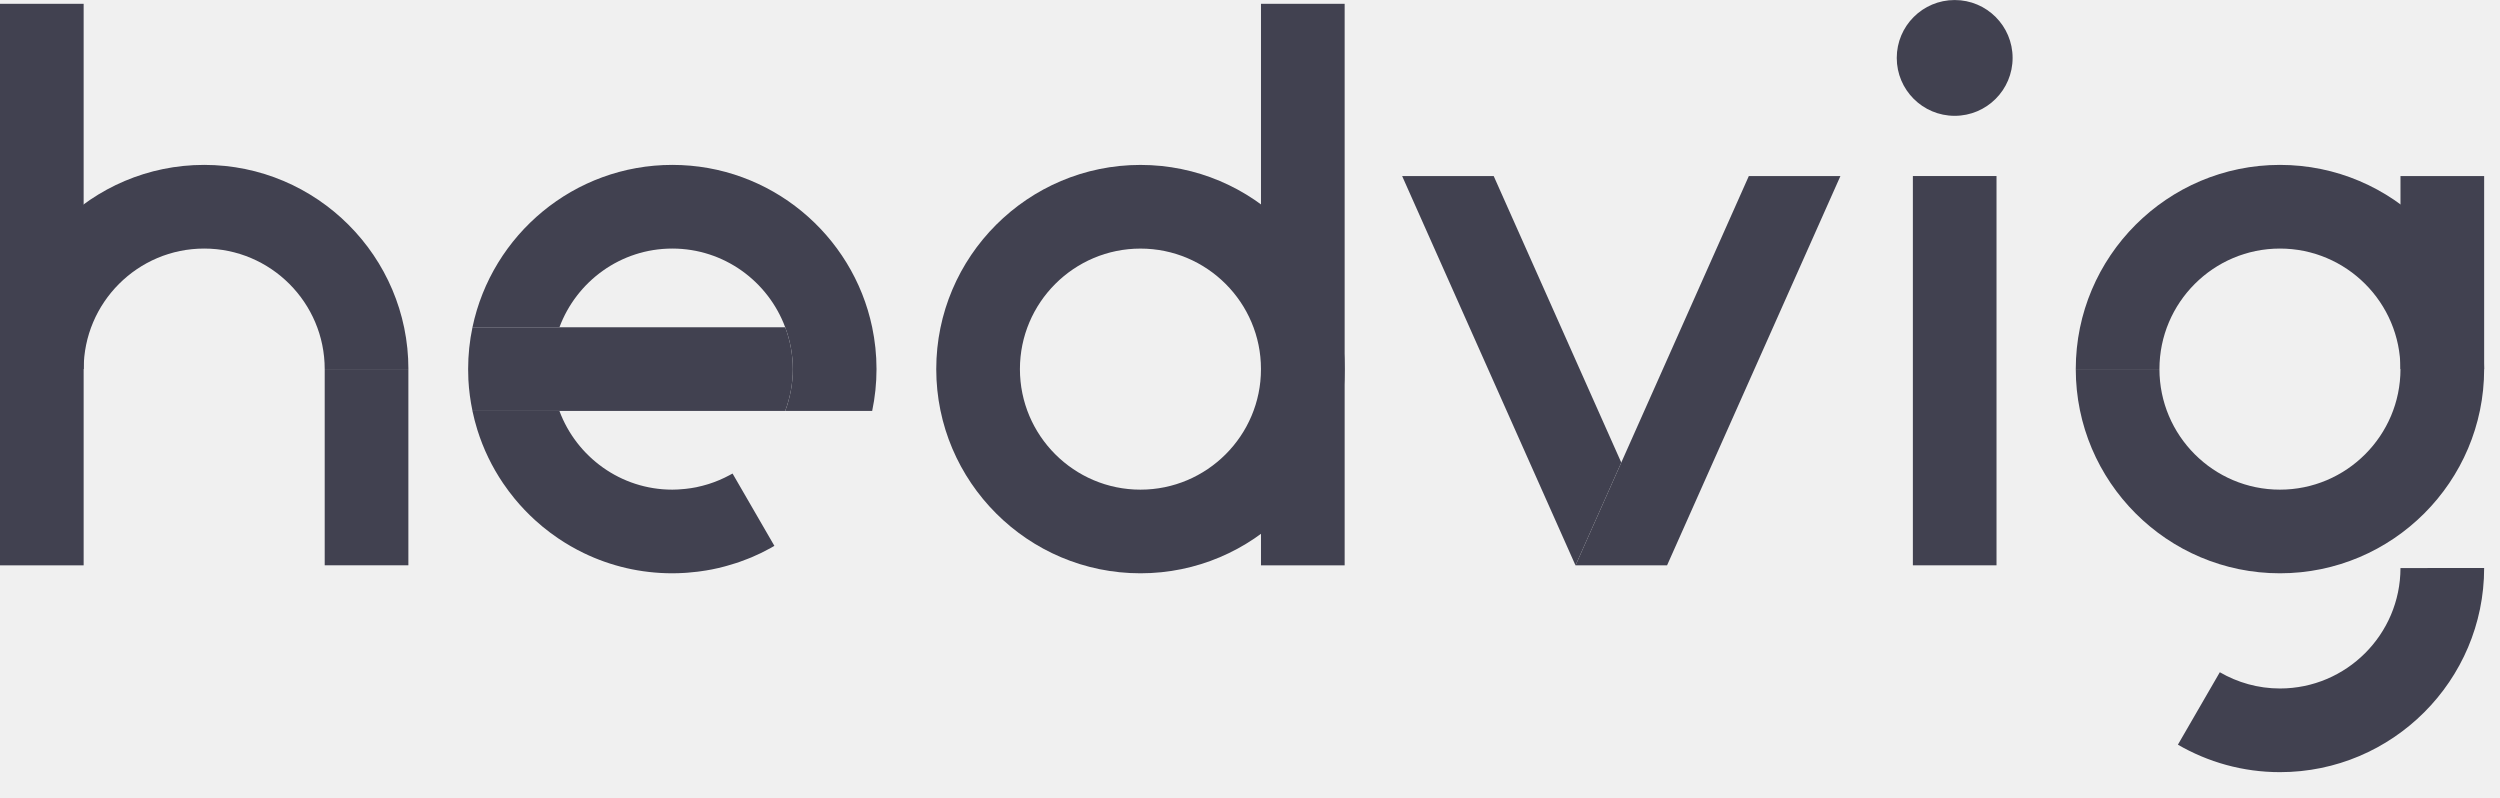
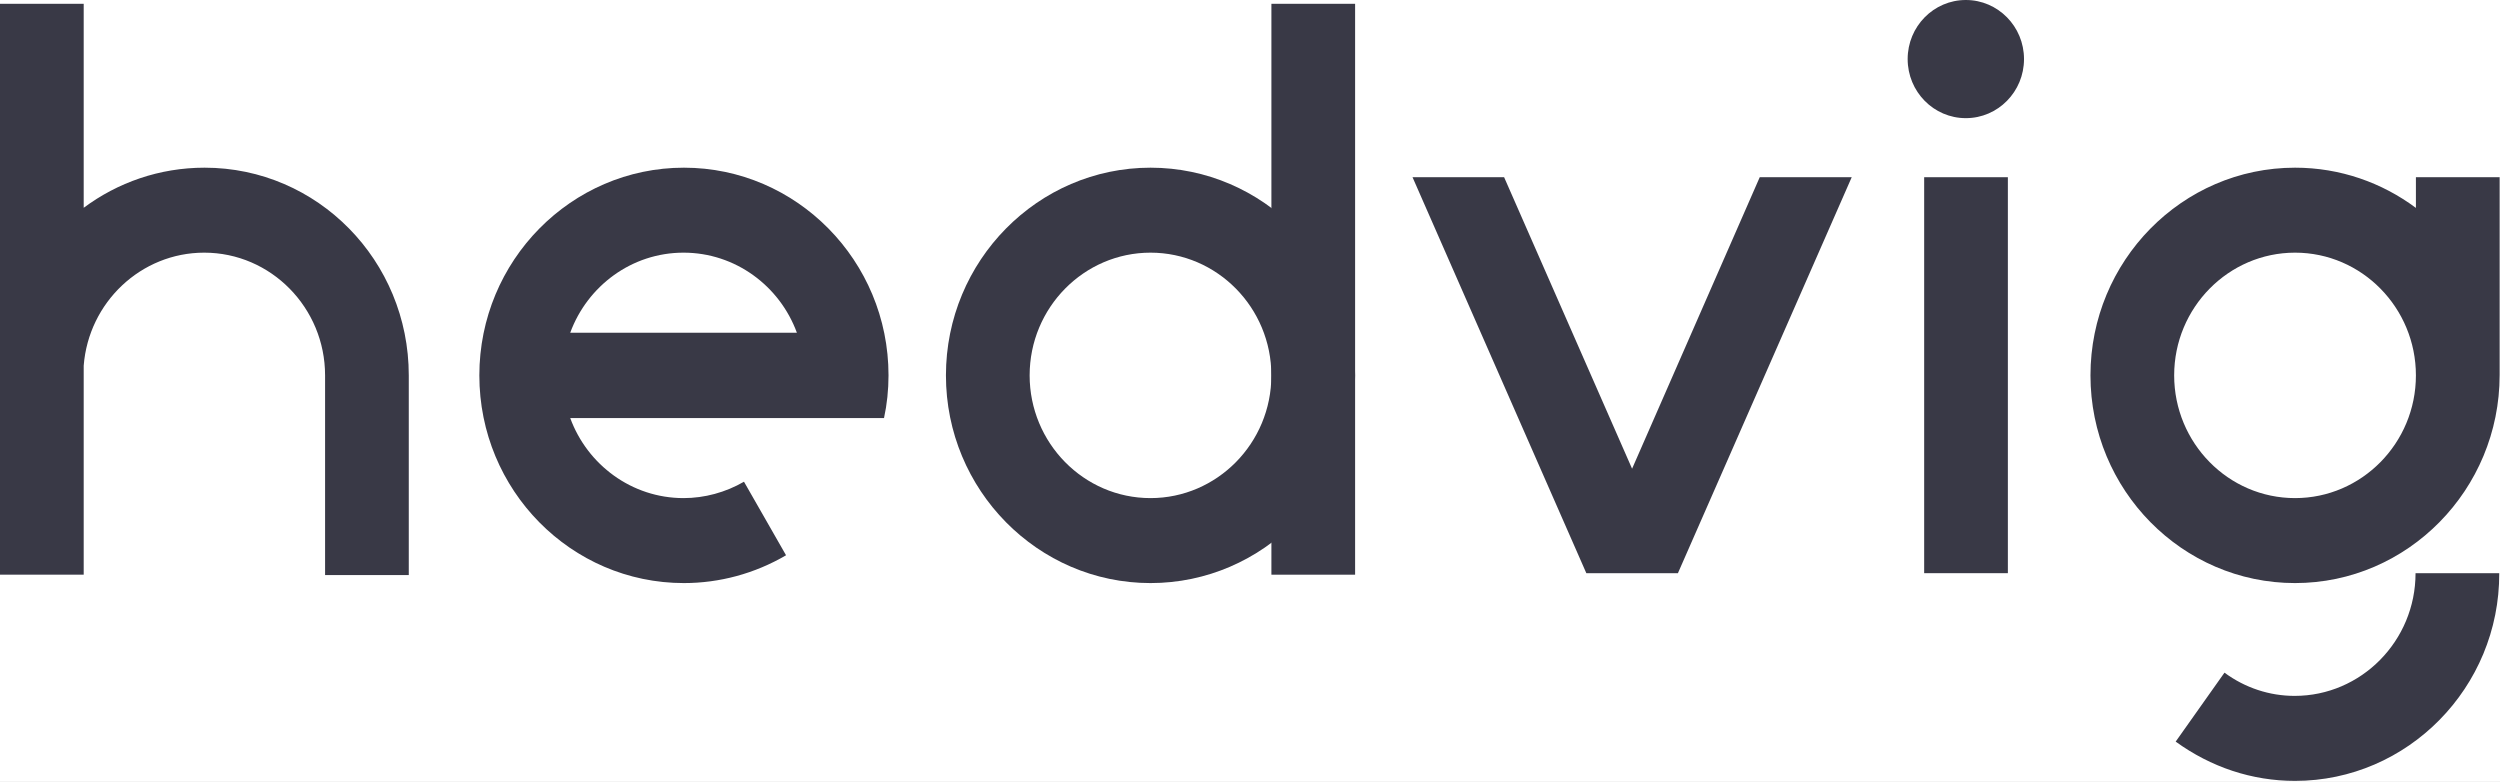
- <svg xmlns="http://www.w3.org/2000/svg" width="94px" height="30px" viewBox="0 0 94 30" version="1.1">
-   <defs />
-   <g id="Symbols" stroke="none" stroke-width="1" fill="none" fill-rule="evenodd">
-     <g id="identity/hedvig_wordmark/hedvig_wordmark_black" fill="#414150">
-       <g id="Page-1">
-         <polygon id="Fill-1" points="71.924 21.256 75.069 21.256 75.069 6.619 71.924 6.619" />
-         <polygon id="Fill-2" points="47.413 21.257 50.559 21.257 50.559 0.143 47.413 0.143" />
-         <g id="Group-18">
-           <path d="M42.881,9.347 C40.383,9.347 38.349,11.38 38.349,13.879 C38.349,16.377 40.383,18.411 42.881,18.411 C45.38,18.411 47.413,16.377 47.413,13.879 C47.413,11.38 45.38,9.347 42.881,9.347 Z M42.881,21.556 C38.648,21.556 35.203,18.112 35.203,13.879 C35.203,9.645 38.648,6.201 42.881,6.201 C47.114,6.201 50.559,9.645 50.559,13.879 C50.559,18.112 47.114,21.556 42.881,21.556 Z" id="Fill-3" />
-           <polygon id="Fill-5" points="12.209 21.255 15.355 21.255 15.355 13.877 12.209 13.877" />
-           <path d="M15.356,13.878 L12.209,13.878 C12.209,11.38 10.176,9.346 7.677,9.346 C5.179,9.346 3.146,11.38 3.146,13.878 L0,13.878 C0,9.644 3.444,6.2 7.677,6.2 C11.91,6.2 15.356,9.644 15.356,13.878" id="Fill-7" />
-           <path d="M75.674,2.178 C75.674,3.381 74.699,4.355 73.496,4.355 C72.293,4.355 71.318,3.381 71.318,2.178 C71.318,0.975 72.293,0.001 73.496,0.001 C74.699,0.001 75.674,0.975 75.674,2.178" id="Fill-8" />
-           <polygon id="Fill-9" points="0 21.257 3.145 21.257 3.145 0.143 0 0.143" />
-           <path d="M93.404,13.878 L90.258,13.878 C90.258,11.38 88.225,9.346 85.726,9.346 C83.228,9.346 81.195,11.38 81.195,13.878 L78.049,13.878 C78.049,9.644 81.492,6.2 85.726,6.2 C89.959,6.2 93.404,9.644 93.404,13.878" id="Fill-10" />
-           <path d="M90.258,6.619 L90.258,13.878 C90.258,16.377 88.225,18.411 85.726,18.411 C83.228,18.411 81.195,16.377 81.195,13.878 L78.049,13.878 C78.049,18.112 81.492,21.556 85.726,21.556 C89.959,21.556 93.404,18.112 93.404,13.878 L93.404,6.619 L90.258,6.619 Z" id="Fill-11" />
-           <polygon id="Fill-12" points="60.96 17.392 56.163 6.619 52.72 6.619 59.238 21.257 59.24 21.257" />
-           <polygon id="Fill-13" points="65.756 6.619 59.24 21.256 62.68 21.256 62.682 21.256 69.2 6.619" />
-           <path d="M90.258,21.359 C90.255,23.856 88.223,25.887 85.726,25.887 C84.903,25.887 84.132,25.662 83.465,25.276 L81.889,28 C83.02,28.655 84.329,29.033 85.726,29.033 C89.959,29.033 93.403,25.588 93.404,21.356 L90.258,21.359 Z" id="Fill-14" />
-           <path d="M27.447,17.857 C27.439,17.861 27.432,17.865 27.426,17.869 C27.18,18.001 26.922,18.111 26.657,18.195 C26.631,18.203 26.607,18.21 26.581,18.218 C26.464,18.253 26.345,18.284 26.226,18.309 C26.211,18.312 26.196,18.317 26.18,18.32 C26.051,18.346 25.921,18.365 25.788,18.38 C25.755,18.384 25.722,18.386 25.689,18.389 C25.553,18.402 25.416,18.411 25.28,18.411 C23.334,18.411 21.676,17.176 21.034,15.451 L17.764,15.451 C17.815,15.691 17.875,15.927 17.948,16.16 C18.061,16.52 18.198,16.869 18.36,17.204 C18.522,17.54 18.708,17.862 18.915,18.168 C19.053,18.372 19.201,18.569 19.357,18.759 C19.593,19.044 19.847,19.311 20.12,19.559 C20.302,19.725 20.492,19.882 20.689,20.029 C20.787,20.102 20.888,20.174 20.99,20.243 C21.297,20.451 21.619,20.636 21.954,20.798 C22.96,21.284 24.089,21.556 25.28,21.556 C25.434,21.556 25.588,21.55 25.742,21.541 C25.783,21.538 25.825,21.534 25.865,21.532 C25.983,21.523 26.101,21.511 26.217,21.497 C26.257,21.492 26.297,21.487 26.337,21.481 C26.474,21.463 26.613,21.44 26.749,21.414 C26.763,21.411 26.776,21.409 26.789,21.406 C26.943,21.376 27.095,21.34 27.245,21.299 C27.275,21.292 27.305,21.283 27.335,21.274 C27.45,21.243 27.563,21.208 27.674,21.172 C27.723,21.155 27.773,21.139 27.822,21.122 C27.915,21.088 28.008,21.054 28.101,21.017 C28.152,20.996 28.205,20.977 28.258,20.955 C28.378,20.904 28.496,20.85 28.613,20.794 C28.691,20.755 28.769,20.715 28.845,20.674 C28.893,20.65 28.939,20.625 28.985,20.6 C29.03,20.575 29.073,20.549 29.117,20.524 L27.544,17.805 C27.512,17.823 27.479,17.84 27.447,17.857" id="Fill-15" />
-           <path d="M32.794,12.306 C32.066,8.824 28.974,6.2 25.279,6.2 C21.585,6.2 18.493,8.824 17.765,12.306 L21.035,12.306 C21.676,10.581 23.334,9.346 25.279,9.346 C27.225,9.346 28.882,10.581 29.524,12.306 C29.707,12.796 29.811,13.325 29.811,13.878 C29.811,14.432 29.707,14.96 29.524,15.451 L32.794,15.451 C32.9,14.944 32.957,14.417 32.957,13.878 C32.957,13.339 32.9,12.813 32.794,12.306" id="Fill-16" />
-           <path d="M29.524,12.306 L21.035,12.306 L17.765,12.306 C17.658,12.813 17.602,13.339 17.602,13.878 C17.602,14.011 17.605,14.142 17.611,14.273 C17.632,14.675 17.685,15.068 17.765,15.451 L21.035,15.451 L29.524,15.451 C29.706,14.96 29.811,14.432 29.811,13.878 C29.811,13.325 29.706,12.796 29.524,12.306" id="Fill-17" />
+ <svg xmlns="http://www.w3.org/2000/svg" xmlns:xlink="http://www.w3.org/1999/xlink" width="96" height="30" viewBox="0 0 96 30" version="1.1">
+   <g id="Canvas" transform="translate(-127 -623)">
+     <clipPath id="clip-0" clip-rule="evenodd">
+       <path d="M 127 623L 223 623L 223 653L 127 653L 127 623Z" fill="#FFFFFF" />
+     </clipPath>
+     <g id="hedvig_wordmark_black" clip-path="url(#clip-0)">
+       <path d="M 127 623L 223 623L 223 653L 127 653L 127 623Z" fill="#FFFFFF" />
+       <g id="logo">
+         <g id="logo">
+           <g id="path0 fill">
+             <use xlink:href="#path0_fill" transform="translate(200.254 623)" fill="#393946" />
+           </g>
+           <g id="Combined Shape">
+             <use xlink:href="#path1_fill" transform="translate(127 623.146)" fill="#393946" />
+           </g>
+           <g id="path2 fill">
+             <use xlink:href="#path2_fill" transform="translate(175.822 623.146)" fill="#393946" />
+           </g>
+           <g id="path3 fill">
+             <use xlink:href="#path3_fill" transform="translate(200.888 629.805)" fill="#393946" />
+           </g>
+           <g id="path4 fill">
+             <use xlink:href="#path4_fill" transform="translate(163.324 629.439)" fill="#393946" />
+           </g>
+           <g id="Combined Shape">
+             <use xlink:href="#path5_fill" transform="translate(207.274 629.439)" fill="#393946" />
+           </g>
+           <g id="Combined Shape">
+             <use xlink:href="#path6_fill" transform="translate(181.241 629.805)" fill="#393946" />
+           </g>
+           <g id="path11 fill">
+             <use xlink:href="#path7_fill" transform="translate(210.546 645.01)" fill="#393946" />
+           </g>
+           <g id="Combined Shape">
+             <use xlink:href="#path8_fill" transform="translate(145.407 629.439)" fill="#393946" />
+           </g>
        </g>
      </g>
    </g>
  </g>
+   <defs>
+     <path id="path0_fill" d="M 2.234 4.537C 3.468 4.537 4.468 3.521 4.468 2.268C 4.468 1.016 3.468 0 2.234 0C 1 0 -3.01514e-06 1.016 -3.01514e-06 2.268C -3.01514e-06 3.521 1 4.537 2.234 4.537Z" />
+     <path id="path1_fill" d="M 3.214 7.833C 4.515 6.865 6.12 6.293 7.856 6.293C 12.195 6.293 15.697 9.863 15.697 14.268L 15.697 21.937L 12.483 21.937L 12.483 14.268C 12.483 11.678 10.407 9.556 7.841 9.556C 5.413 9.556 3.403 11.465 3.214 13.895L 3.214 21.922L 0 21.922L 0 3.23853e-07L 3.214 3.23853e-07L 3.214 7.833Z" />
+     <path id="path2_fill" d="M 3.214 3.23853e-07L 1.86768e-06 3.23853e-07L 1.86768e-06 21.922L 3.214 21.922L 3.214 3.23853e-07Z" />
+     <path id="path3_fill" d="M 3.214 1.42212e-07L -1.96533e-06 1.42212e-07L -1.96533e-06 15.205L 3.214 15.205L 3.214 1.42212e-07Z" />
+     <path id="path4_fill" d="M 7.856 15.951C 3.532 15.951 -1.14136e-06 12.38 -1.14136e-06 7.976C -1.14136e-06 3.571 3.532 1.5686e-07 7.856 1.5686e-07C 12.18 1.5686e-07 15.712 3.571 15.712 7.976C 15.712 12.38 12.18 15.951 7.856 15.951ZM 7.856 3.263C 5.304 3.263 3.214 5.371 3.214 7.976C 3.214 10.566 5.29 12.688 7.856 12.688C 10.407 12.688 12.497 10.581 12.497 7.976C 12.497 5.371 10.407 3.263 7.856 3.263Z" />
+     <path id="path5_fill" d="M 12.497 7.976C 12.497 5.385 10.422 3.263 7.856 3.263C 5.304 3.263 3.214 5.371 3.214 7.976C 3.214 10.566 5.29 12.688 7.856 12.688C 10.407 12.688 12.497 10.581 12.497 7.976ZM 2.89307e-06 7.976C 2.89307e-06 3.585 3.517 1.5686e-07 7.856 1.5686e-07C 9.589 1.5686e-07 11.195 0.574 12.497 1.545L 12.497 0.366L 15.712 0.366L 15.712 7.961C 15.712 12.366 12.18 15.951 7.856 15.951C 3.531 15.951 2.89307e-06 12.38 2.89307e-06 7.976Z" />
+     <path id="path6_fill" d="M 8.431 11.194L 13.333 1.42212e-07L 16.865 1.42212e-07L 10.191 15.205L 6.674 15.205L 1.67236e-06 1.42212e-07L 3.517 1.42212e-07L 8.431 11.194Z" />
+     <path id="path7_fill" d="M 4.584 7.976C 2.926 7.976 1.355 7.449 -1.5625e-06 6.468L 1.874 3.82C 2.667 4.405 3.604 4.712 4.569 4.712C 7.121 4.712 9.211 2.605 9.211 -4.27246e-08L 12.425 -4.27246e-08C 12.44 4.39 8.908 7.976 4.584 7.976Z" />
+     <path id="path8_fill" d="M 14.097 9.615L 3.49 9.615C 4.148 11.41 5.855 12.688 7.841 12.688C 8.649 12.688 9.456 12.468 10.162 12.059L 11.777 14.883C 10.58 15.585 9.225 15.951 7.856 15.951C 3.517 15.951 -1.40381e-07 12.38 -1.40381e-07 7.976C -1.40381e-07 3.571 3.531 1.5686e-07 7.856 1.5686e-07C 12.18 1.5686e-07 15.712 3.571 15.712 7.976C 15.712 8.532 15.654 9.088 15.539 9.615L 14.097 9.615ZM 3.49 6.337L 12.193 6.337C 11.535 4.541 9.828 3.263 7.841 3.263C 5.846 3.263 4.147 4.547 3.49 6.337Z" />
+   </defs>
</svg>
